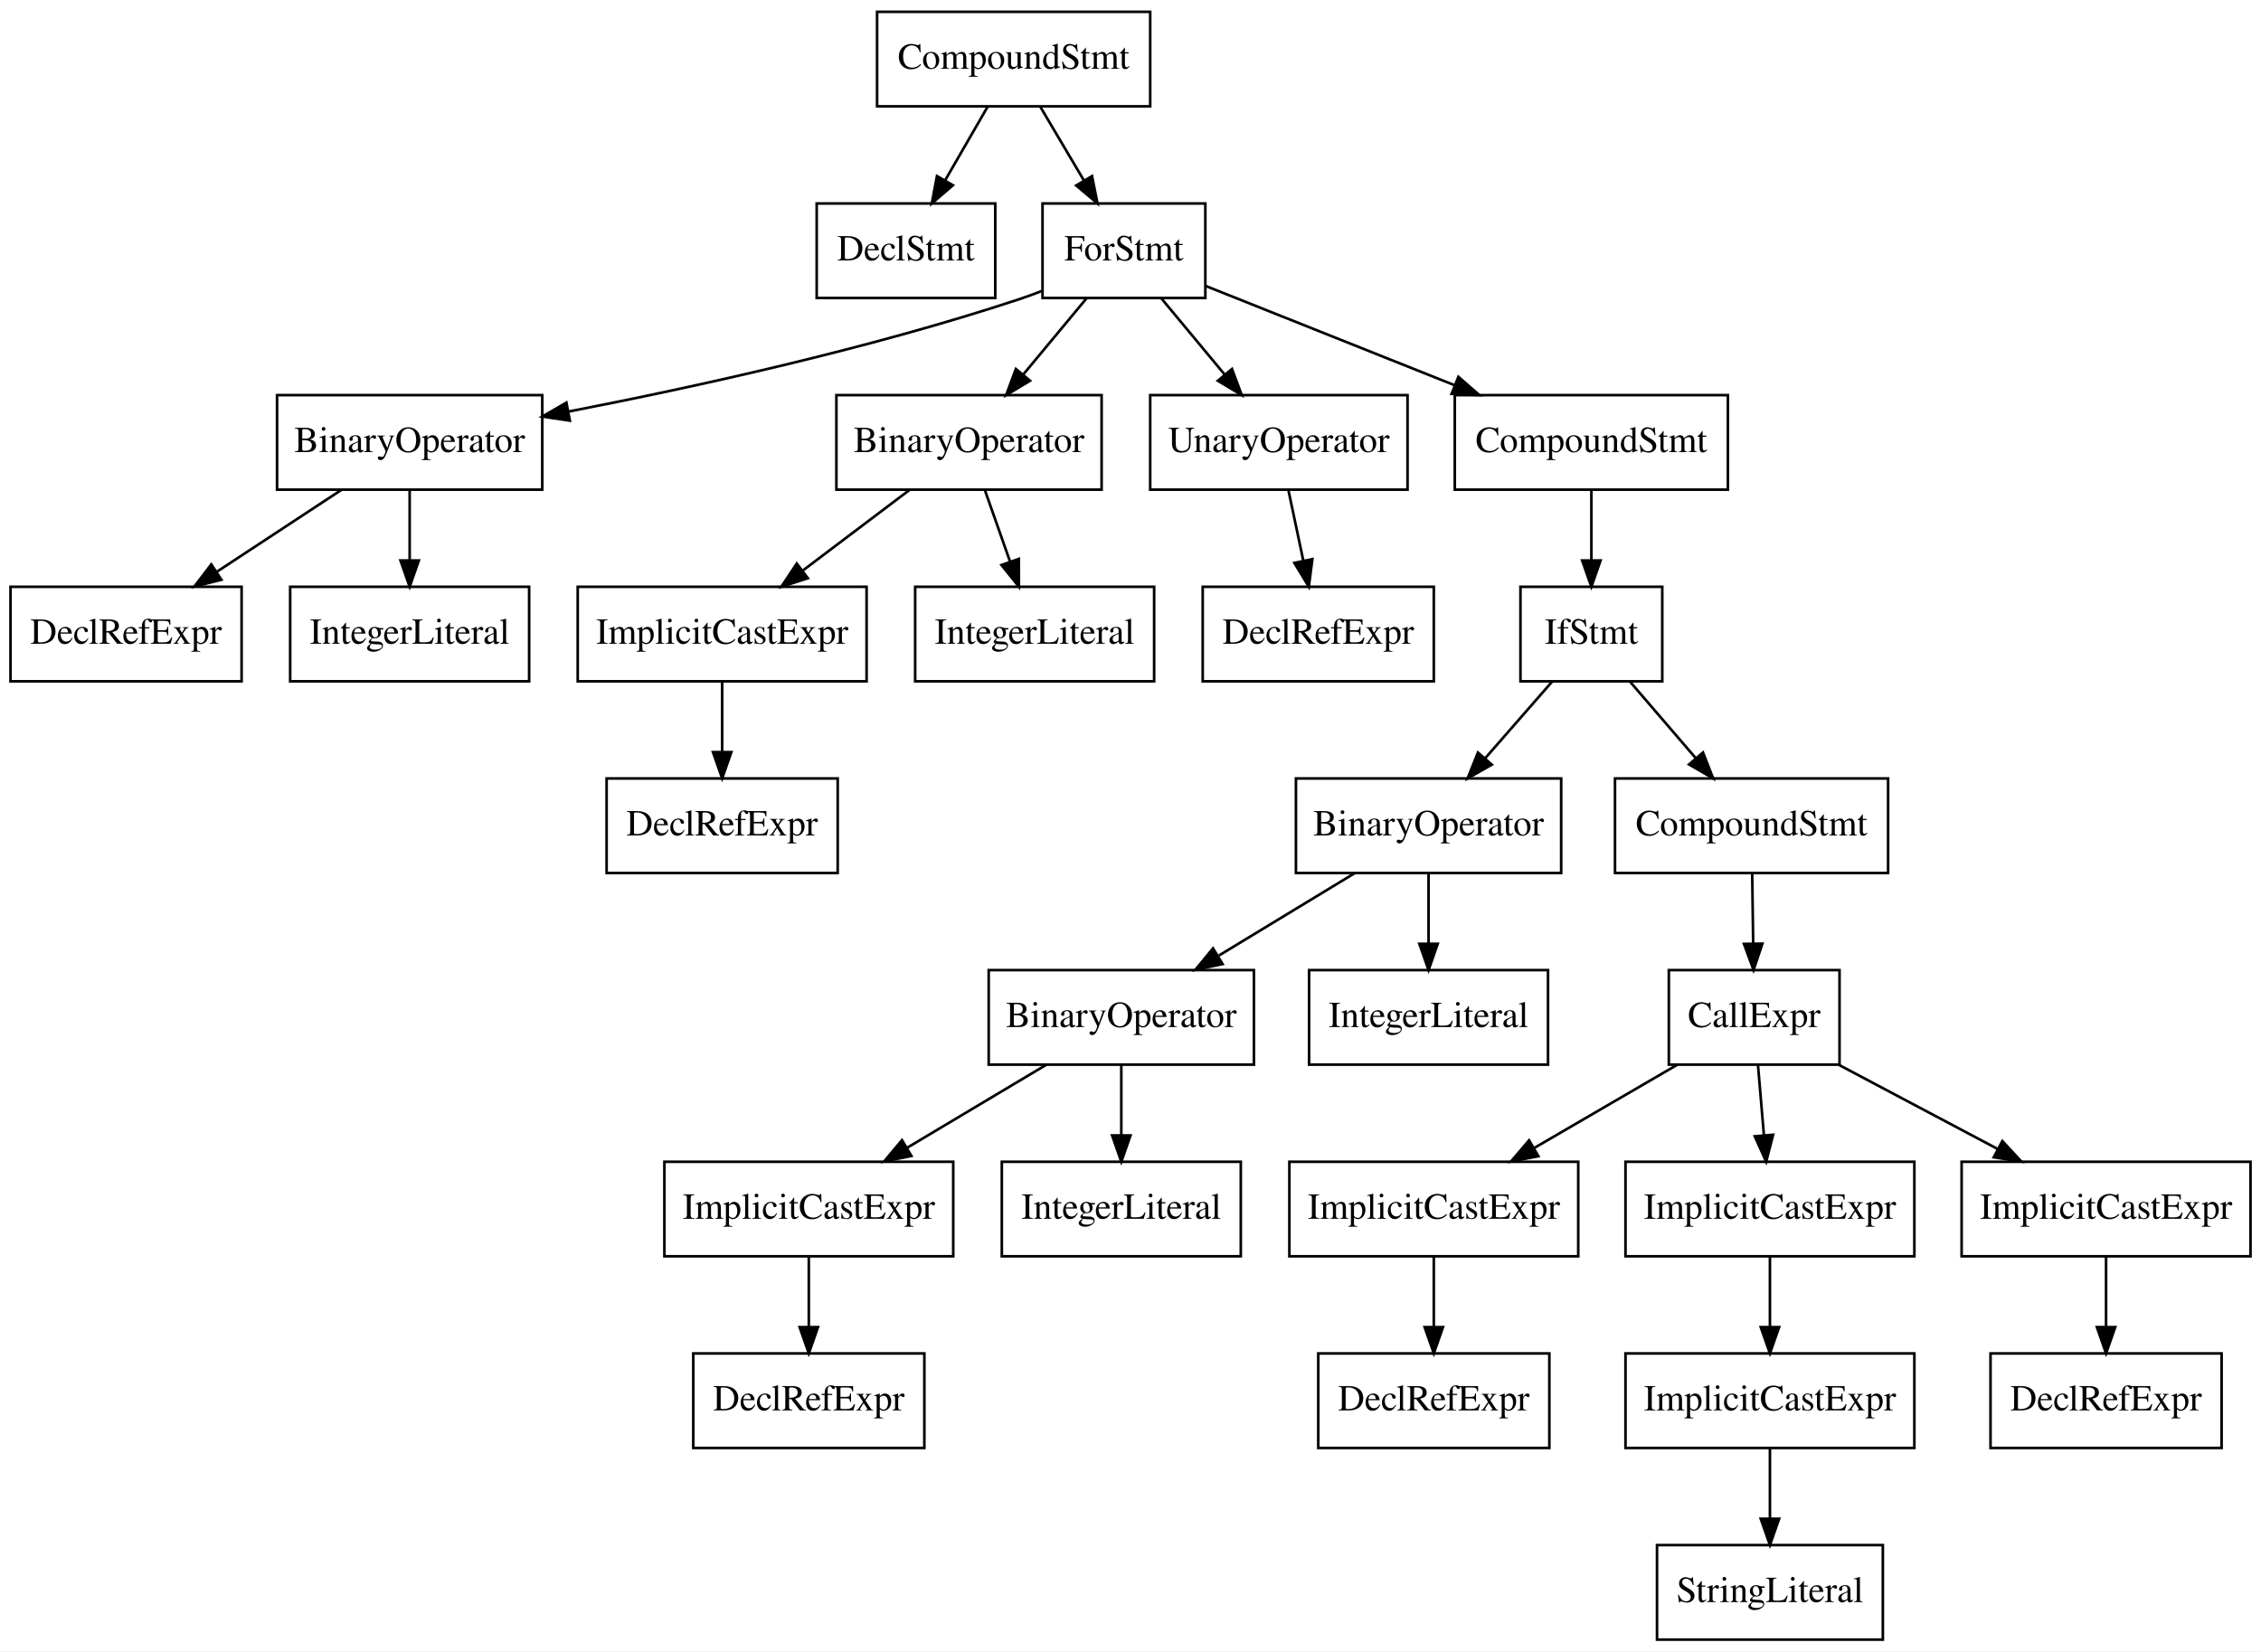
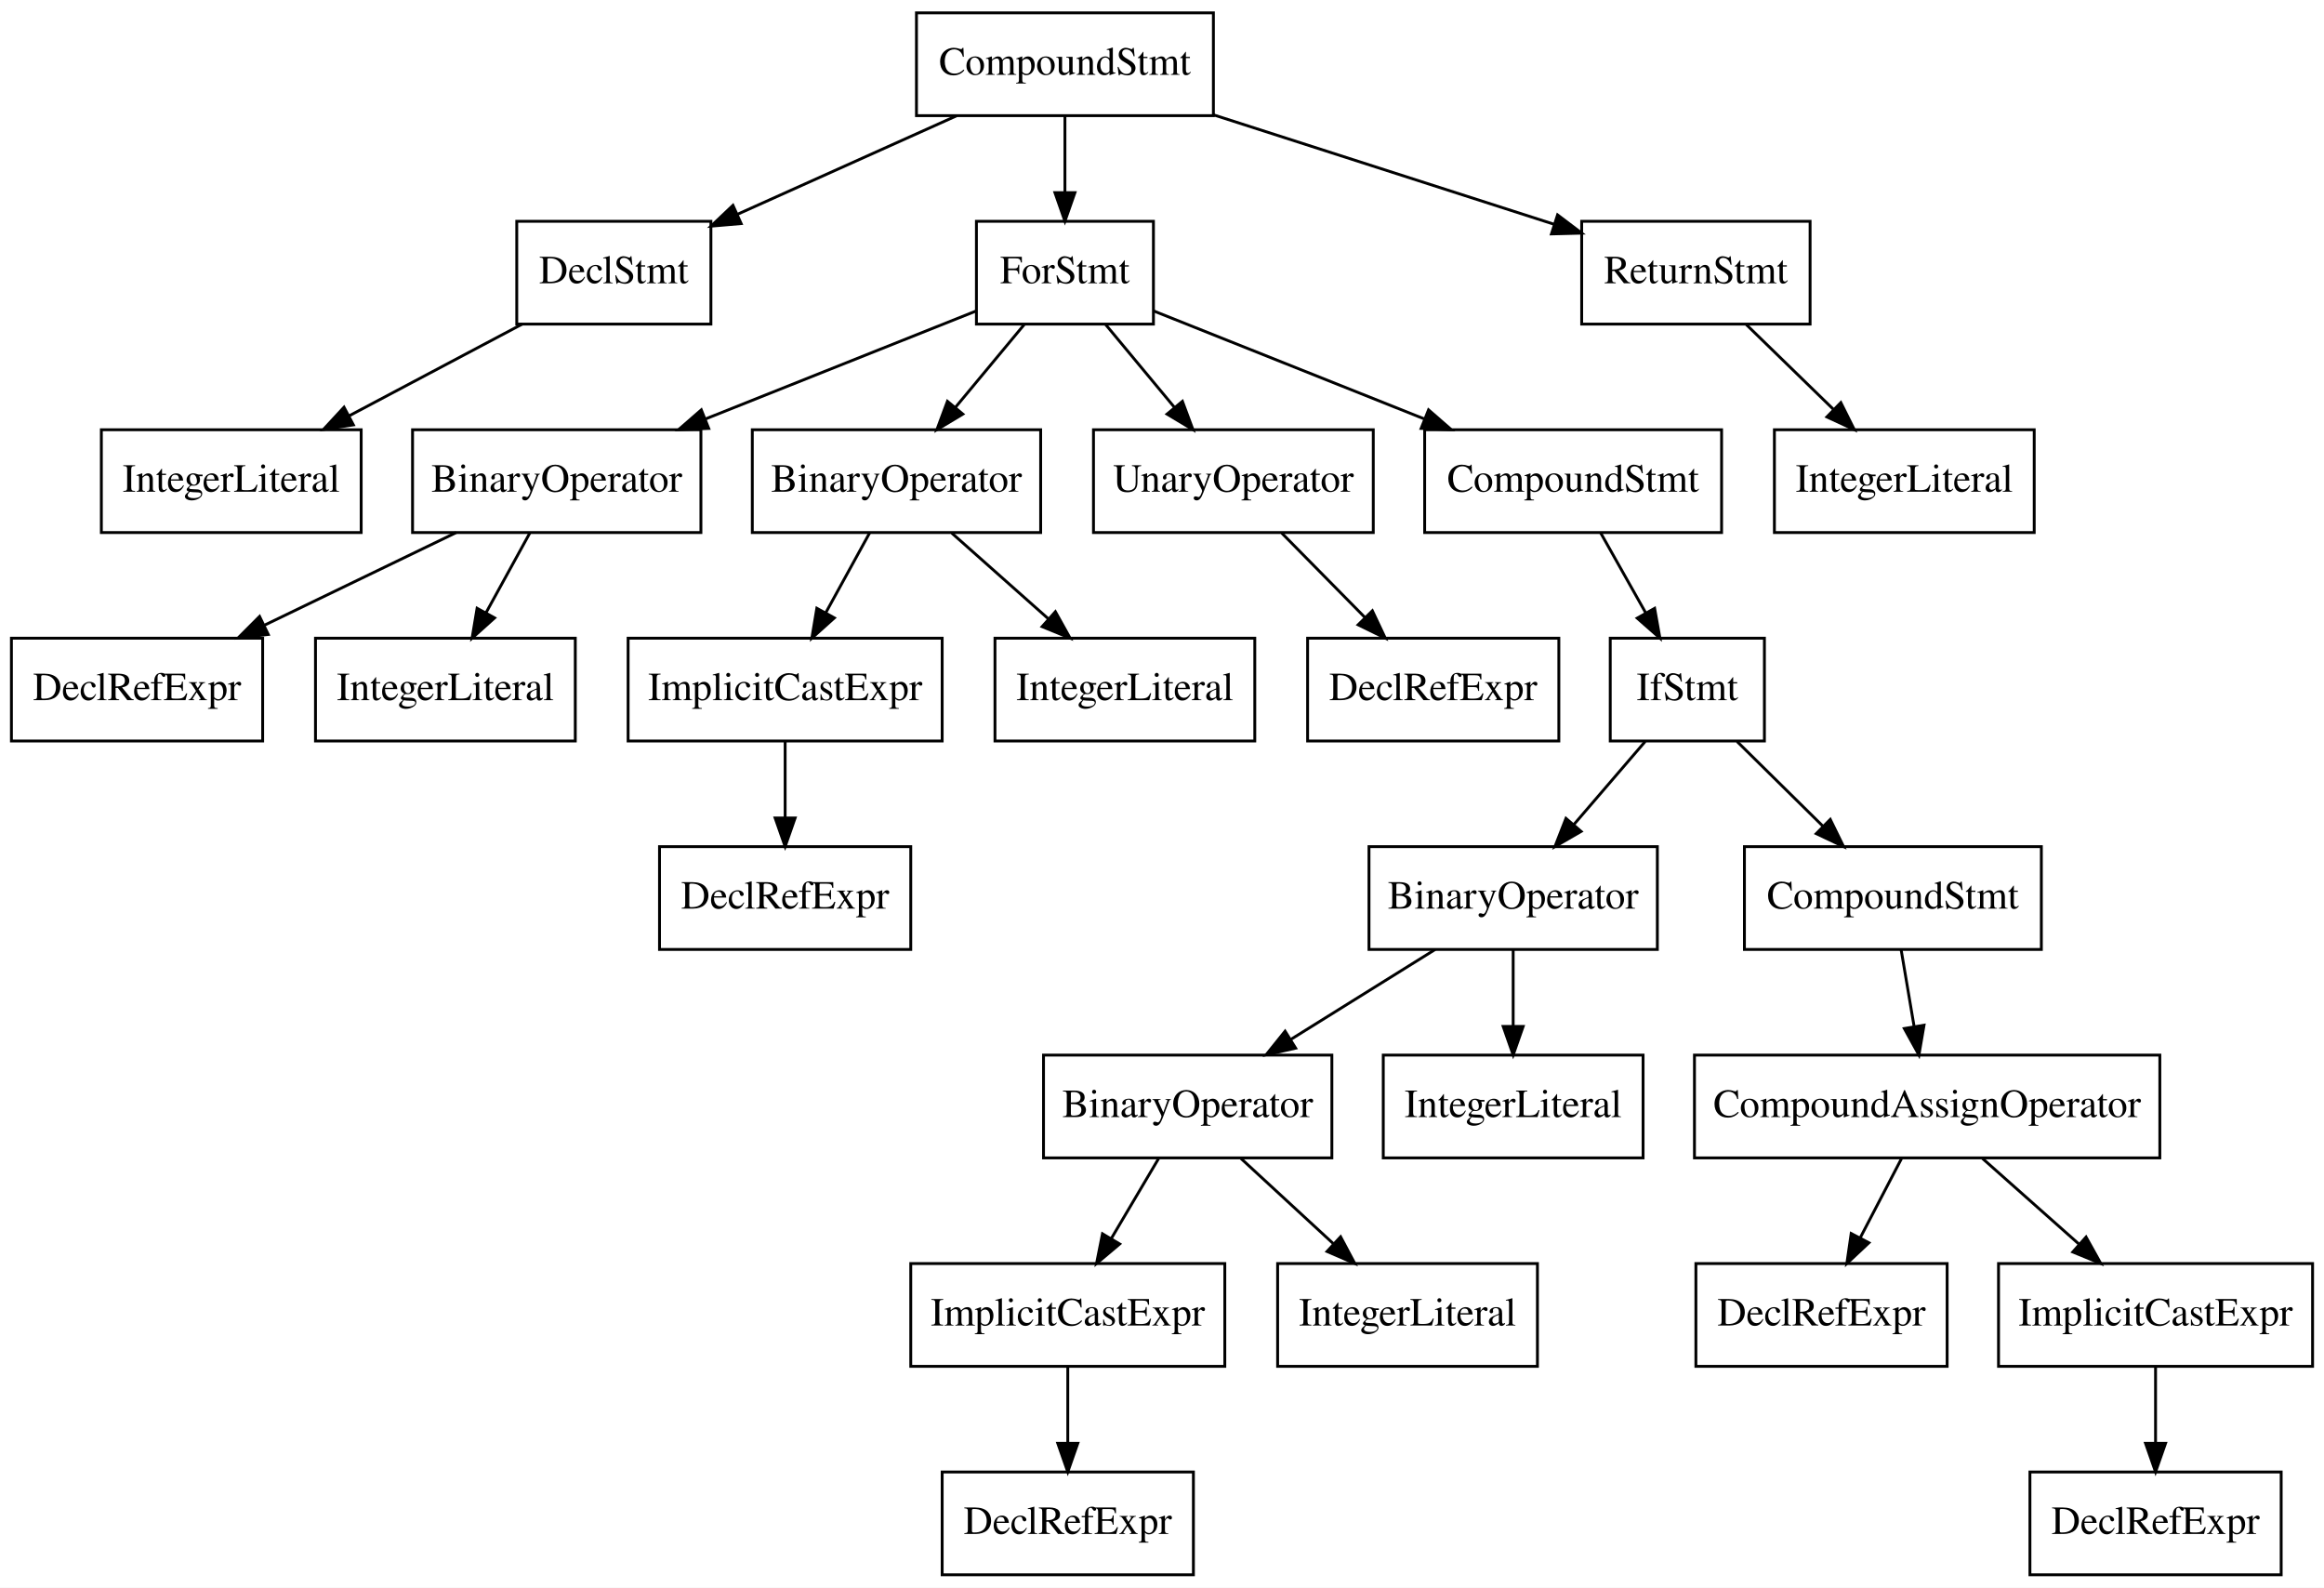
- <svg xmlns="http://www.w3.org/2000/svg" width="861pt" height="629pt" viewBox="0.00 0.00 861.00 629.00">
-   <g id="graph0" class="graph" transform="scale(1 1) rotate(0) translate(4 625)">
-     <polygon fill="white" stroke="none" points="-4,4 -4,-625 857,-625 857,4 -4,4" />
+ <svg xmlns="http://www.w3.org/2000/svg" width="814pt" height="556pt" viewBox="0.00 0.00 814.00 556.00">
+   <g id="graph0" class="graph" transform="scale(1 1) rotate(0) translate(4 552)">
+     <polygon fill="white" stroke="none" points="-4,4 -4,-552 810,-552 810,4 -4,4" />
    <g id="node1" class="node">
-       <polygon fill="none" stroke="black" points="330,-584.5 330,-620.5 434,-620.5 434,-584.5 330,-584.5" />
-       <text text-anchor="middle" x="382" y="-598.8" font-family="Times,serif" font-size="14.00">CompoundStmt</text>
+       <polygon fill="none" stroke="black" points="317,-511.5 317,-547.5 421,-547.5 421,-511.5 317,-511.5" />
+       <text text-anchor="middle" x="369" y="-525.8" font-family="Times,serif" font-size="14.00">CompoundStmt</text>
    </g>
    <g id="node2" class="node">
-       <polygon fill="none" stroke="black" points="307,-511.5 307,-547.5 375,-547.5 375,-511.5 307,-511.5" />
-       <text text-anchor="middle" x="341" y="-525.8" font-family="Times,serif" font-size="14.00">DeclStmt</text>
+       <polygon fill="none" stroke="black" points="177,-438.5 177,-474.5 245,-474.5 245,-438.5 177,-438.5" />
+       <text text-anchor="middle" x="211" y="-452.8" font-family="Times,serif" font-size="14.00">DeclStmt</text>
    </g>
    <g id="edge1" class="edge">
-       <path fill="none" stroke="black" d="M372.075,-584.313C367.24,-575.941 361.325,-565.697 355.958,-556.403" />
-       <polygon fill="black" stroke="black" points="358.865,-554.438 350.834,-547.529 352.803,-557.939 358.865,-554.438" />
+       <path fill="none" stroke="black" d="M331.155,-511.494C308.024,-501.099 278.362,-487.77 254.297,-476.956" />
+       <polygon fill="black" stroke="black" points="255.594,-473.702 245.038,-472.796 252.725,-480.087 255.594,-473.702" />
    </g>
    <g id="node3" class="node">
-       <polygon fill="none" stroke="black" points="393,-511.5 393,-547.5 455,-547.5 455,-511.5 393,-511.5" />
-       <text text-anchor="middle" x="424" y="-525.8" font-family="Times,serif" font-size="14.00">ForStmt</text>
+       <polygon fill="none" stroke="black" points="338,-438.5 338,-474.5 400,-474.5 400,-438.5 338,-438.5" />
+       <text text-anchor="middle" x="369" y="-452.8" font-family="Times,serif" font-size="14.00">ForStmt</text>
    </g>
    <g id="edge2" class="edge">
-       <path fill="none" stroke="black" d="M392.167,-584.313C397.12,-575.941 403.179,-565.697 408.677,-556.403" />
-       <polygon fill="black" stroke="black" points="411.848,-557.918 413.927,-547.529 405.823,-554.354 411.848,-557.918" />
+       <path fill="none" stroke="black" d="M369,-511.313C369,-503.289 369,-493.547 369,-484.569" />
+       <polygon fill="black" stroke="black" points="372.5,-484.529 369,-474.529 365.5,-484.529 372.5,-484.529" />
    </g>
    <g id="node4" class="node">
-       <polygon fill="none" stroke="black" points="101.5,-438.5 101.5,-474.5 202.5,-474.5 202.5,-438.5 101.5,-438.5" />
-       <text text-anchor="middle" x="152" y="-452.8" font-family="Times,serif" font-size="14.00">BinaryOperator</text>
+       <polygon fill="none" stroke="black" points="550,-438.5 550,-474.5 630,-474.5 630,-438.5 550,-438.5" />
+       <text text-anchor="middle" x="590" y="-452.8" font-family="Times,serif" font-size="14.00">ReturnStmt</text>
    </g>
    <g id="edge3" class="edge">
-       <path fill="none" stroke="black" d="M392.772,-514.182C389.834,-513.034 386.879,-511.952 384,-511 326.966,-492.13 259.916,-477.442 212.605,-468.27" />
-       <polygon fill="black" stroke="black" points="213.001,-464.782 202.521,-466.341 211.685,-471.658 213.001,-464.782" />
+       <path fill="none" stroke="black" d="M421.094,-511.764C457.137,-500.184 504.815,-484.867 540.323,-473.46" />
+       <polygon fill="black" stroke="black" points="541.545,-476.743 549.995,-470.352 539.404,-470.079 541.545,-476.743" />
    </g>
    <g id="node5" class="node">
-       <polygon fill="none" stroke="black" points="314.5,-438.5 314.5,-474.5 415.5,-474.5 415.5,-438.5 314.5,-438.5" />
-       <text text-anchor="middle" x="365" y="-452.8" font-family="Times,serif" font-size="14.00">BinaryOperator</text>
+       <polygon fill="none" stroke="black" points="31.5,-365.5 31.5,-401.5 122.5,-401.5 122.5,-365.5 31.5,-365.5" />
+       <text text-anchor="middle" x="77" y="-379.8" font-family="Times,serif" font-size="14.00">IntegerLiteral</text>
    </g>
    <g id="edge4" class="edge">
-       <path fill="none" stroke="black" d="M409.718,-511.313C402.471,-502.592 393.536,-491.84 385.564,-482.246" />
-       <polygon fill="black" stroke="black" points="388.234,-479.983 379.151,-474.529 382.85,-484.457 388.234,-479.983" />
+       <path fill="none" stroke="black" d="M178.904,-438.494C160.723,-428.861 137.785,-416.707 118.277,-406.37" />
+       <polygon fill="black" stroke="black" points="119.774,-403.203 109.299,-401.614 116.496,-409.388 119.774,-403.203" />
    </g>
    <g id="node6" class="node">
-       <polygon fill="none" stroke="black" points="434,-438.5 434,-474.5 532,-474.5 532,-438.5 434,-438.5" />
-       <text text-anchor="middle" x="483" y="-452.8" font-family="Times,serif" font-size="14.00">UnaryOperator</text>
+       <polygon fill="none" stroke="black" points="140.5,-365.5 140.5,-401.5 241.5,-401.5 241.5,-365.5 140.5,-365.5" />
+       <text text-anchor="middle" x="191" y="-379.8" font-family="Times,serif" font-size="14.00">BinaryOperator</text>
    </g>
    <g id="edge5" class="edge">
-       <path fill="none" stroke="black" d="M438.282,-511.313C445.529,-502.592 454.464,-491.84 462.436,-482.246" />
-       <polygon fill="black" stroke="black" points="465.15,-484.457 468.849,-474.529 459.766,-479.983 465.15,-484.457" />
+       <path fill="none" stroke="black" d="M337.995,-443.133C311.817,-432.691 273.783,-417.52 242.962,-405.226" />
+       <polygon fill="black" stroke="black" points="244.235,-401.966 233.65,-401.512 241.641,-408.468 244.235,-401.966" />
    </g>
    <g id="node7" class="node">
-       <polygon fill="none" stroke="black" points="550,-438.5 550,-474.5 654,-474.5 654,-438.5 550,-438.5" />
-       <text text-anchor="middle" x="602" y="-452.8" font-family="Times,serif" font-size="14.00">CompoundStmt</text>
+       <polygon fill="none" stroke="black" points="259.5,-365.5 259.5,-401.5 360.5,-401.5 360.5,-365.5 259.5,-365.5" />
+       <text text-anchor="middle" x="310" y="-379.8" font-family="Times,serif" font-size="14.00">BinaryOperator</text>
    </g>
    <g id="edge6" class="edge">
-       <path fill="none" stroke="black" d="M455.005,-516.133C481.183,-505.691 519.217,-490.52 550.038,-478.226" />
-       <polygon fill="black" stroke="black" points="551.359,-481.468 559.35,-474.512 548.765,-474.966 551.359,-481.468" />
+       <path fill="none" stroke="black" d="M354.718,-438.313C347.471,-429.592 338.536,-418.84 330.564,-409.246" />
+       <polygon fill="black" stroke="black" points="333.234,-406.983 324.151,-401.529 327.85,-411.457 333.234,-406.983" />
    </g>
    <g id="node8" class="node">
-       <polygon fill="none" stroke="black" points="0,-365.5 0,-401.5 88,-401.5 88,-365.5 0,-365.5" />
-       <text text-anchor="middle" x="44" y="-379.8" font-family="Times,serif" font-size="14.00">DeclRefExpr</text>
+       <polygon fill="none" stroke="black" points="379,-365.5 379,-401.5 477,-401.5 477,-365.5 379,-365.5" />
+       <text text-anchor="middle" x="428" y="-379.8" font-family="Times,serif" font-size="14.00">UnaryOperator</text>
    </g>
    <g id="edge7" class="edge">
-       <path fill="none" stroke="black" d="M126.131,-438.494C111.942,-429.166 94.158,-417.474 78.77,-407.358" />
-       <polygon fill="black" stroke="black" points="80.311,-404.182 70.032,-401.614 76.465,-410.032 80.311,-404.182" />
+       <path fill="none" stroke="black" d="M383.282,-438.313C390.529,-429.592 399.464,-418.84 407.436,-409.246" />
+       <polygon fill="black" stroke="black" points="410.15,-411.457 413.849,-401.529 404.766,-406.983 410.15,-411.457" />
    </g>
    <g id="node9" class="node">
-       <polygon fill="none" stroke="black" points="106.5,-365.5 106.5,-401.5 197.5,-401.5 197.5,-365.5 106.5,-365.5" />
-       <text text-anchor="middle" x="152" y="-379.8" font-family="Times,serif" font-size="14.00">IntegerLiteral</text>
+       <polygon fill="none" stroke="black" points="495,-365.5 495,-401.5 599,-401.5 599,-365.5 495,-365.5" />
+       <text text-anchor="middle" x="547" y="-379.8" font-family="Times,serif" font-size="14.00">CompoundStmt</text>
    </g>
    <g id="edge8" class="edge">
-       <path fill="none" stroke="black" d="M152,-438.313C152,-430.289 152,-420.547 152,-411.569" />
-       <polygon fill="black" stroke="black" points="155.5,-411.529 152,-401.529 148.5,-411.529 155.5,-411.529" />
+       <path fill="none" stroke="black" d="M400.005,-443.133C426.183,-432.691 464.217,-417.52 495.038,-405.226" />
+       <polygon fill="black" stroke="black" points="496.359,-408.468 504.35,-401.512 493.765,-401.966 496.359,-408.468" />
+     </g>
+     <g id="node28" class="node">
+       <polygon fill="none" stroke="black" points="617.5,-365.5 617.5,-401.5 708.5,-401.5 708.5,-365.5 617.5,-365.5" />
+       <text text-anchor="middle" x="663" y="-379.8" font-family="Times,serif" font-size="14.00">IntegerLiteral</text>
+     </g>
+     <g id="edge27" class="edge">
+       <path fill="none" stroke="black" d="M607.671,-438.313C616.817,-429.417 628.135,-418.409 638.147,-408.672" />
+       <polygon fill="black" stroke="black" points="640.763,-411.01 645.491,-401.529 635.883,-405.992 640.763,-411.01" />
    </g>
    <g id="node10" class="node">
-       <polygon fill="none" stroke="black" points="216,-365.5 216,-401.5 326,-401.5 326,-365.5 216,-365.5" />
-       <text text-anchor="middle" x="271" y="-379.8" font-family="Times,serif" font-size="14.00">ImplicitCastExpr</text>
+       <polygon fill="none" stroke="black" points="0,-292.5 0,-328.5 88,-328.5 88,-292.5 0,-292.5" />
+       <text text-anchor="middle" x="44" y="-306.8" font-family="Times,serif" font-size="14.00">DeclRefExpr</text>
    </g>
    <g id="edge9" class="edge">
-       <path fill="none" stroke="black" d="M342.245,-438.313C330.122,-429.156 315.034,-417.76 301.869,-407.816" />
-       <polygon fill="black" stroke="black" points="303.634,-404.763 293.545,-401.529 299.415,-410.349 303.634,-404.763" />
+       <path fill="none" stroke="black" d="M155.79,-365.494C135.665,-355.773 110.226,-343.487 88.701,-333.09" />
+       <polygon fill="black" stroke="black" points="89.959,-329.811 79.432,-328.614 86.915,-336.114 89.959,-329.811" />
    </g>
    <g id="node11" class="node">
-       <polygon fill="none" stroke="black" points="344.5,-365.5 344.5,-401.5 435.5,-401.5 435.5,-365.5 344.5,-365.5" />
-       <text text-anchor="middle" x="390" y="-379.8" font-family="Times,serif" font-size="14.00">IntegerLiteral</text>
+       <polygon fill="none" stroke="black" points="106.5,-292.5 106.5,-328.5 197.5,-328.5 197.5,-292.5 106.5,-292.5" />
+       <text text-anchor="middle" x="152" y="-306.8" font-family="Times,serif" font-size="14.00">IntegerLiteral</text>
    </g>
    <g id="edge10" class="edge">
-       <path fill="none" stroke="black" d="M371.052,-438.313C373.938,-430.115 377.457,-420.123 380.674,-410.985" />
-       <polygon fill="black" stroke="black" points="383.984,-412.124 384.004,-401.529 377.381,-409.799 383.984,-412.124" />
+       <path fill="none" stroke="black" d="M181.559,-365.313C176.96,-356.941 171.334,-346.697 166.228,-337.403" />
+       <polygon fill="black" stroke="black" points="169.236,-335.609 161.354,-328.529 163.101,-338.979 169.236,-335.609" />
+     </g>
+     <g id="node12" class="node">
+       <polygon fill="none" stroke="black" points="216,-292.5 216,-328.5 326,-328.5 326,-292.5 216,-292.5" />
+       <text text-anchor="middle" x="271" y="-306.8" font-family="Times,serif" font-size="14.00">ImplicitCastExpr</text>
+     </g>
+     <g id="edge11" class="edge">
+       <path fill="none" stroke="black" d="M300.559,-365.313C295.96,-356.941 290.334,-346.697 285.228,-337.403" />
+       <polygon fill="black" stroke="black" points="288.236,-335.609 280.354,-328.529 282.101,-338.979 288.236,-335.609" />
    </g>
    <g id="node13" class="node">
-       <polygon fill="none" stroke="black" points="454,-365.5 454,-401.5 542,-401.5 542,-365.5 454,-365.5" />
-       <text text-anchor="middle" x="498" y="-379.8" font-family="Times,serif" font-size="14.00">DeclRefExpr</text>
+       <polygon fill="none" stroke="black" points="344.5,-292.5 344.5,-328.5 435.5,-328.5 435.5,-292.5 344.5,-292.5" />
+       <text text-anchor="middle" x="390" y="-306.8" font-family="Times,serif" font-size="14.00">IntegerLiteral</text>
    </g>
    <g id="edge12" class="edge">
-       <path fill="none" stroke="black" d="M486.631,-438.313C488.326,-430.289 490.384,-420.547 492.281,-411.569" />
-       <polygon fill="black" stroke="black" points="495.76,-412.036 494.402,-401.529 488.911,-410.589 495.76,-412.036" />
+       <path fill="none" stroke="black" d="M329.366,-365.313C339.487,-356.33 352.036,-345.193 363.087,-335.386" />
+       <polygon fill="black" stroke="black" points="365.657,-337.784 370.813,-328.529 361.01,-332.549 365.657,-337.784" />
+     </g>
+     <g id="node15" class="node">
+       <polygon fill="none" stroke="black" points="454,-292.5 454,-328.5 542,-328.5 542,-292.5 454,-292.5" />
+       <text text-anchor="middle" x="498" y="-306.8" font-family="Times,serif" font-size="14.00">DeclRefExpr</text>
+     </g>
+     <g id="edge14" class="edge">
+       <path fill="none" stroke="black" d="M444.945,-365.313C453.715,-356.417 464.568,-345.409 474.169,-335.672" />
+       <polygon fill="black" stroke="black" points="476.683,-338.107 481.211,-328.529 471.698,-333.193 476.683,-338.107" />
+     </g>
+     <g id="node16" class="node">
+       <polygon fill="none" stroke="black" points="560,-292.5 560,-328.5 614,-328.5 614,-292.5 560,-292.5" />
+       <text text-anchor="middle" x="587" y="-306.8" font-family="Times,serif" font-size="14.00">IfStmt</text>
+     </g>
+     <g id="edge15" class="edge">
+       <path fill="none" stroke="black" d="M556.683,-365.313C561.4,-356.941 567.171,-346.697 572.407,-337.403" />
+       <polygon fill="black" stroke="black" points="575.547,-338.959 577.406,-328.529 569.448,-335.523 575.547,-338.959" />
    </g>
    <g id="node14" class="node">
-       <polygon fill="none" stroke="black" points="575,-365.5 575,-401.5 629,-401.5 629,-365.5 575,-365.5" />
-       <text text-anchor="middle" x="602" y="-379.8" font-family="Times,serif" font-size="14.00">IfStmt</text>
+       <polygon fill="none" stroke="black" points="227,-219.5 227,-255.5 315,-255.5 315,-219.5 227,-219.5" />
+       <text text-anchor="middle" x="271" y="-233.8" font-family="Times,serif" font-size="14.00">DeclRefExpr</text>
    </g>
    <g id="edge13" class="edge">
-       <path fill="none" stroke="black" d="M602,-438.313C602,-430.289 602,-420.547 602,-411.569" />
-       <polygon fill="black" stroke="black" points="605.5,-411.529 602,-401.529 598.5,-411.529 605.5,-411.529" />
-     </g>
-     <g id="node12" class="node">
-       <polygon fill="none" stroke="black" points="227,-292.5 227,-328.5 315,-328.5 315,-292.5 227,-292.5" />
-       <text text-anchor="middle" x="271" y="-306.8" font-family="Times,serif" font-size="14.00">DeclRefExpr</text>
-     </g>
-     <g id="edge11" class="edge">
-       <path fill="none" stroke="black" d="M271,-365.313C271,-357.289 271,-347.547 271,-338.569" />
-       <polygon fill="black" stroke="black" points="274.5,-338.529 271,-328.529 267.5,-338.529 274.5,-338.529" />
-     </g>
-     <g id="node15" class="node">
-       <polygon fill="none" stroke="black" points="489.5,-292.5 489.5,-328.5 590.5,-328.5 590.5,-292.5 489.5,-292.5" />
-       <text text-anchor="middle" x="540" y="-306.8" font-family="Times,serif" font-size="14.00">BinaryOperator</text>
-     </g>
-     <g id="edge14" class="edge">
-       <path fill="none" stroke="black" d="M586.992,-365.313C579.376,-356.592 569.987,-345.84 561.609,-336.246" />
-       <polygon fill="black" stroke="black" points="564.084,-333.759 554.87,-328.529 558.811,-338.363 564.084,-333.759" />
-     </g>
-     <g id="node16" class="node">
-       <polygon fill="none" stroke="black" points="611,-292.5 611,-328.5 715,-328.5 715,-292.5 611,-292.5" />
-       <text text-anchor="middle" x="663" y="-306.8" font-family="Times,serif" font-size="14.00">CompoundStmt</text>
-     </g>
-     <g id="edge15" class="edge">
-       <path fill="none" stroke="black" d="M616.766,-365.313C624.259,-356.592 633.496,-345.84 641.739,-336.246" />
-       <polygon fill="black" stroke="black" points="644.508,-338.395 648.37,-328.529 639.198,-333.833 644.508,-338.395" />
+       <path fill="none" stroke="black" d="M271,-292.313C271,-284.289 271,-274.547 271,-265.569" />
+       <polygon fill="black" stroke="black" points="274.5,-265.529 271,-255.529 267.5,-265.529 274.5,-265.529" />
    </g>
    <g id="node17" class="node">
-       <polygon fill="none" stroke="black" points="372.5,-219.5 372.5,-255.5 473.5,-255.5 473.5,-219.5 372.5,-219.5" />
-       <text text-anchor="middle" x="423" y="-233.8" font-family="Times,serif" font-size="14.00">BinaryOperator</text>
+       <polygon fill="none" stroke="black" points="475.5,-219.5 475.5,-255.5 576.5,-255.5 576.5,-219.5 475.5,-219.5" />
+       <text text-anchor="middle" x="526" y="-233.8" font-family="Times,serif" font-size="14.00">BinaryOperator</text>
    </g>
    <g id="edge16" class="edge">
-       <path fill="none" stroke="black" d="M511.976,-292.494C496.46,-283.079 476.977,-271.255 460.201,-261.075" />
-       <polygon fill="black" stroke="black" points="461.566,-257.809 451.201,-255.614 457.935,-263.794 461.566,-257.809" />
+       <path fill="none" stroke="black" d="M572.234,-292.313C564.741,-283.592 555.504,-272.84 547.261,-263.246" />
+       <polygon fill="black" stroke="black" points="549.802,-260.833 540.63,-255.529 544.492,-265.395 549.802,-260.833" />
    </g>
    <g id="node18" class="node">
-       <polygon fill="none" stroke="black" points="494.5,-219.5 494.5,-255.5 585.5,-255.5 585.5,-219.5 494.5,-219.5" />
-       <text text-anchor="middle" x="540" y="-233.8" font-family="Times,serif" font-size="14.00">IntegerLiteral</text>
+       <polygon fill="none" stroke="black" points="607,-219.5 607,-255.5 711,-255.5 711,-219.5 607,-219.5" />
+       <text text-anchor="middle" x="659" y="-233.8" font-family="Times,serif" font-size="14.00">CompoundStmt</text>
    </g>
    <g id="edge17" class="edge">
-       <path fill="none" stroke="black" d="M540,-292.313C540,-284.289 540,-274.547 540,-265.569" />
-       <polygon fill="black" stroke="black" points="543.5,-265.529 540,-255.529 536.5,-265.529 543.5,-265.529" />
+       <path fill="none" stroke="black" d="M604.429,-292.313C613.45,-283.417 624.613,-272.409 634.488,-262.672" />
+       <polygon fill="black" stroke="black" points="637.068,-265.042 641.731,-255.529 632.153,-260.058 637.068,-265.042" />
+     </g>
+     <g id="node19" class="node">
+       <polygon fill="none" stroke="black" points="361.5,-146.5 361.5,-182.5 462.5,-182.5 462.5,-146.5 361.5,-146.5" />
+       <text text-anchor="middle" x="412" y="-160.8" font-family="Times,serif" font-size="14.00">BinaryOperator</text>
+     </g>
+     <g id="edge18" class="edge">
+       <path fill="none" stroke="black" d="M498.694,-219.494C483.577,-210.079 464.593,-198.255 448.247,-188.075" />
+       <polygon fill="black" stroke="black" points="449.817,-184.929 439.478,-182.614 446.116,-190.871 449.817,-184.929" />
+     </g>
+     <g id="node20" class="node">
+       <polygon fill="none" stroke="black" points="480.5,-146.5 480.5,-182.5 571.5,-182.5 571.5,-146.5 480.5,-146.5" />
+       <text text-anchor="middle" x="526" y="-160.8" font-family="Times,serif" font-size="14.00">IntegerLiteral</text>
+     </g>
+     <g id="edge19" class="edge">
+       <path fill="none" stroke="black" d="M526,-219.313C526,-211.289 526,-201.547 526,-192.569" />
+       <polygon fill="black" stroke="black" points="529.5,-192.529 526,-182.529 522.5,-192.529 529.5,-192.529" />
+     </g>
+     <g id="node24" class="node">
+       <polygon fill="none" stroke="black" points="589.5,-146.5 589.5,-182.5 752.5,-182.5 752.5,-146.5 589.5,-146.5" />
+       <text text-anchor="middle" x="671" y="-160.8" font-family="Times,serif" font-size="14.00">CompoundAssignOperator</text>
+     </g>
+     <g id="edge23" class="edge">
+       <path fill="none" stroke="black" d="M661.905,-219.313C663.261,-211.289 664.907,-201.547 666.425,-192.569" />
+       <polygon fill="black" stroke="black" points="669.906,-192.972 668.122,-182.529 663.004,-191.806 669.906,-192.972" />
+     </g>
+     <g id="node21" class="node">
+       <polygon fill="none" stroke="black" points="315,-73.5 315,-109.5 425,-109.5 425,-73.5 315,-73.5" />
+       <text text-anchor="middle" x="370" y="-87.8" font-family="Times,serif" font-size="14.00">ImplicitCastExpr</text>
+     </g>
+     <g id="edge20" class="edge">
+       <path fill="none" stroke="black" d="M401.833,-146.313C396.88,-137.941 390.821,-127.697 385.323,-118.403" />
+       <polygon fill="black" stroke="black" points="388.177,-116.354 380.073,-109.529 382.152,-119.918 388.177,-116.354" />
    </g>
    <g id="node22" class="node">
-       <polygon fill="none" stroke="black" points="631.5,-219.5 631.5,-255.5 696.5,-255.5 696.5,-219.5 631.5,-219.5" />
-       <text text-anchor="middle" x="664" y="-233.8" font-family="Times,serif" font-size="14.00">CallExpr</text>
+       <polygon fill="none" stroke="black" points="443.5,-73.5 443.5,-109.5 534.5,-109.5 534.5,-73.5 443.5,-73.5" />
+       <text text-anchor="middle" x="489" y="-87.8" font-family="Times,serif" font-size="14.00">IntegerLiteral</text>
    </g>
    <g id="edge21" class="edge">
-       <path fill="none" stroke="black" d="M663.242,-292.313C663.355,-284.289 663.492,-274.547 663.619,-265.569" />
-       <polygon fill="black" stroke="black" points="667.119,-265.577 663.76,-255.529 660.12,-265.479 667.119,-265.577" />
-     </g>
-     <g id="node19" class="node">
-       <polygon fill="none" stroke="black" points="249,-146.5 249,-182.5 359,-182.5 359,-146.5 249,-146.5" />
-       <text text-anchor="middle" x="304" y="-160.8" font-family="Times,serif" font-size="14.00">ImplicitCastExpr</text>
-     </g>
-     <g id="edge18" class="edge">
-       <path fill="none" stroke="black" d="M394.497,-219.494C378.57,-209.991 358.533,-198.036 341.363,-187.792" />
-       <polygon fill="black" stroke="black" points="343.064,-184.732 332.683,-182.614 339.478,-190.743 343.064,-184.732" />
-     </g>
-     <g id="node20" class="node">
-       <polygon fill="none" stroke="black" points="377.5,-146.5 377.5,-182.5 468.5,-182.5 468.5,-146.5 377.5,-146.5" />
-       <text text-anchor="middle" x="423" y="-160.8" font-family="Times,serif" font-size="14.00">IntegerLiteral</text>
-     </g>
-     <g id="edge19" class="edge">
-       <path fill="none" stroke="black" d="M423,-219.313C423,-211.289 423,-201.547 423,-192.569" />
-       <polygon fill="black" stroke="black" points="426.5,-192.529 423,-182.529 419.5,-192.529 426.5,-192.529" />
-     </g>
-     <g id="node21" class="node">
-       <polygon fill="none" stroke="black" points="260,-73.5 260,-109.5 348,-109.5 348,-73.5 260,-73.5" />
-       <text text-anchor="middle" x="304" y="-87.8" font-family="Times,serif" font-size="14.00">DeclRefExpr</text>
-     </g>
-     <g id="edge20" class="edge">
-       <path fill="none" stroke="black" d="M304,-146.313C304,-138.289 304,-128.547 304,-119.569" />
-       <polygon fill="black" stroke="black" points="307.5,-119.529 304,-109.529 300.5,-119.529 307.5,-119.529" />
+       <path fill="none" stroke="black" d="M430.64,-146.313C440.381,-137.33 452.459,-126.193 463.096,-116.386" />
+       <polygon fill="black" stroke="black" points="465.553,-118.881 470.532,-109.529 460.808,-113.735 465.553,-118.881" />
    </g>
    <g id="node23" class="node">
-       <polygon fill="none" stroke="black" points="487,-146.5 487,-182.5 597,-182.5 597,-146.5 487,-146.5" />
-       <text text-anchor="middle" x="542" y="-160.8" font-family="Times,serif" font-size="14.00">ImplicitCastExpr</text>
+       <polygon fill="none" stroke="black" points="326,-0.5 326,-36.5 414,-36.5 414,-0.5 326,-0.5" />
+       <text text-anchor="middle" x="370" y="-14.8" font-family="Times,serif" font-size="14.00">DeclRefExpr</text>
    </g>
    <g id="edge22" class="edge">
-       <path fill="none" stroke="black" d="M634.778,-219.494C618.45,-209.991 597.907,-198.036 580.305,-187.792" />
-       <polygon fill="black" stroke="black" points="581.81,-184.618 571.406,-182.614 578.289,-190.669 581.81,-184.618" />
-     </g>
-     <g id="node24" class="node">
-       <polygon fill="none" stroke="black" points="615,-146.5 615,-182.5 725,-182.5 725,-146.5 615,-146.5" />
-       <text text-anchor="middle" x="670" y="-160.8" font-family="Times,serif" font-size="14.00">ImplicitCastExpr</text>
-     </g>
-     <g id="edge23" class="edge">
-       <path fill="none" stroke="black" d="M665.452,-219.313C666.13,-211.289 666.954,-201.547 667.712,-192.569" />
-       <polygon fill="black" stroke="black" points="671.206,-192.788 668.561,-182.529 664.231,-192.199 671.206,-192.788" />
+       <path fill="none" stroke="black" d="M370,-73.313C370,-65.29 370,-55.547 370,-46.569" />
+       <polygon fill="black" stroke="black" points="373.5,-46.529 370,-36.529 366.5,-46.529 373.5,-46.529" />
    </g>
    <g id="node25" class="node">
-       <polygon fill="none" stroke="black" points="743,-146.5 743,-182.5 853,-182.5 853,-146.5 743,-146.5" />
-       <text text-anchor="middle" x="798" y="-160.8" font-family="Times,serif" font-size="14.00">ImplicitCastExpr</text>
+       <polygon fill="none" stroke="black" points="590,-73.5 590,-109.5 678,-109.5 678,-73.5 590,-73.5" />
+       <text text-anchor="middle" x="634" y="-87.8" font-family="Times,serif" font-size="14.00">DeclRefExpr</text>
    </g>
    <g id="edge24" class="edge">
-       <path fill="none" stroke="black" d="M696.096,-219.494C714.277,-209.861 737.215,-197.707 756.723,-187.37" />
-       <polygon fill="black" stroke="black" points="758.504,-190.388 765.701,-182.614 755.226,-184.203 758.504,-190.388" />
+       <path fill="none" stroke="black" d="M662.043,-146.313C657.68,-137.941 652.342,-127.697 647.499,-118.403" />
+       <polygon fill="black" stroke="black" points="650.599,-116.779 642.874,-109.529 644.392,-120.014 650.599,-116.779" />
    </g>
    <g id="node26" class="node">
-       <polygon fill="none" stroke="black" points="498,-73.5 498,-109.5 586,-109.5 586,-73.5 498,-73.5" />
-       <text text-anchor="middle" x="542" y="-87.8" font-family="Times,serif" font-size="14.00">DeclRefExpr</text>
+       <polygon fill="none" stroke="black" points="696,-73.5 696,-109.5 806,-109.5 806,-73.5 696,-73.5" />
+       <text text-anchor="middle" x="751" y="-87.8" font-family="Times,serif" font-size="14.00">ImplicitCastExpr</text>
    </g>
    <g id="edge25" class="edge">
-       <path fill="none" stroke="black" d="M542,-146.313C542,-138.289 542,-128.547 542,-119.569" />
-       <polygon fill="black" stroke="black" points="545.5,-119.529 542,-109.529 538.5,-119.529 545.5,-119.529" />
+       <path fill="none" stroke="black" d="M690.366,-146.313C700.487,-137.33 713.036,-126.193 724.087,-116.386" />
+       <polygon fill="black" stroke="black" points="726.657,-118.784 731.813,-109.529 722.01,-113.549 726.657,-118.784" />
    </g>
    <g id="node27" class="node">
-       <polygon fill="none" stroke="black" points="615,-73.5 615,-109.5 725,-109.5 725,-73.5 615,-73.5" />
-       <text text-anchor="middle" x="670" y="-87.8" font-family="Times,serif" font-size="14.00">ImplicitCastExpr</text>
+       <polygon fill="none" stroke="black" points="707,-0.5 707,-36.5 795,-36.5 795,-0.5 707,-0.5" />
+       <text text-anchor="middle" x="751" y="-14.8" font-family="Times,serif" font-size="14.00">DeclRefExpr</text>
    </g>
    <g id="edge26" class="edge">
-       <path fill="none" stroke="black" d="M670,-146.313C670,-138.289 670,-128.547 670,-119.569" />
-       <polygon fill="black" stroke="black" points="673.5,-119.529 670,-109.529 666.5,-119.529 673.5,-119.529" />
-     </g>
-     <g id="node29" class="node">
-       <polygon fill="none" stroke="black" points="754,-73.5 754,-109.5 842,-109.5 842,-73.5 754,-73.5" />
-       <text text-anchor="middle" x="798" y="-87.8" font-family="Times,serif" font-size="14.00">DeclRefExpr</text>
-     </g>
-     <g id="edge28" class="edge">
-       <path fill="none" stroke="black" d="M798,-146.313C798,-138.289 798,-128.547 798,-119.569" />
-       <polygon fill="black" stroke="black" points="801.5,-119.529 798,-109.529 794.5,-119.529 801.5,-119.529" />
-     </g>
-     <g id="node28" class="node">
-       <polygon fill="none" stroke="black" points="627,-0.5 627,-36.5 713,-36.5 713,-0.5 627,-0.5" />
-       <text text-anchor="middle" x="670" y="-14.8" font-family="Times,serif" font-size="14.00">StringLiteral</text>
-     </g>
-     <g id="edge27" class="edge">
-       <path fill="none" stroke="black" d="M670,-73.313C670,-65.29 670,-55.547 670,-46.569" />
-       <polygon fill="black" stroke="black" points="673.5,-46.529 670,-36.529 666.5,-46.529 673.5,-46.529" />
+       <path fill="none" stroke="black" d="M751,-73.313C751,-65.29 751,-55.547 751,-46.569" />
+       <polygon fill="black" stroke="black" points="754.5,-46.529 751,-36.529 747.5,-46.529 754.5,-46.529" />
    </g>
  </g>
</svg>
